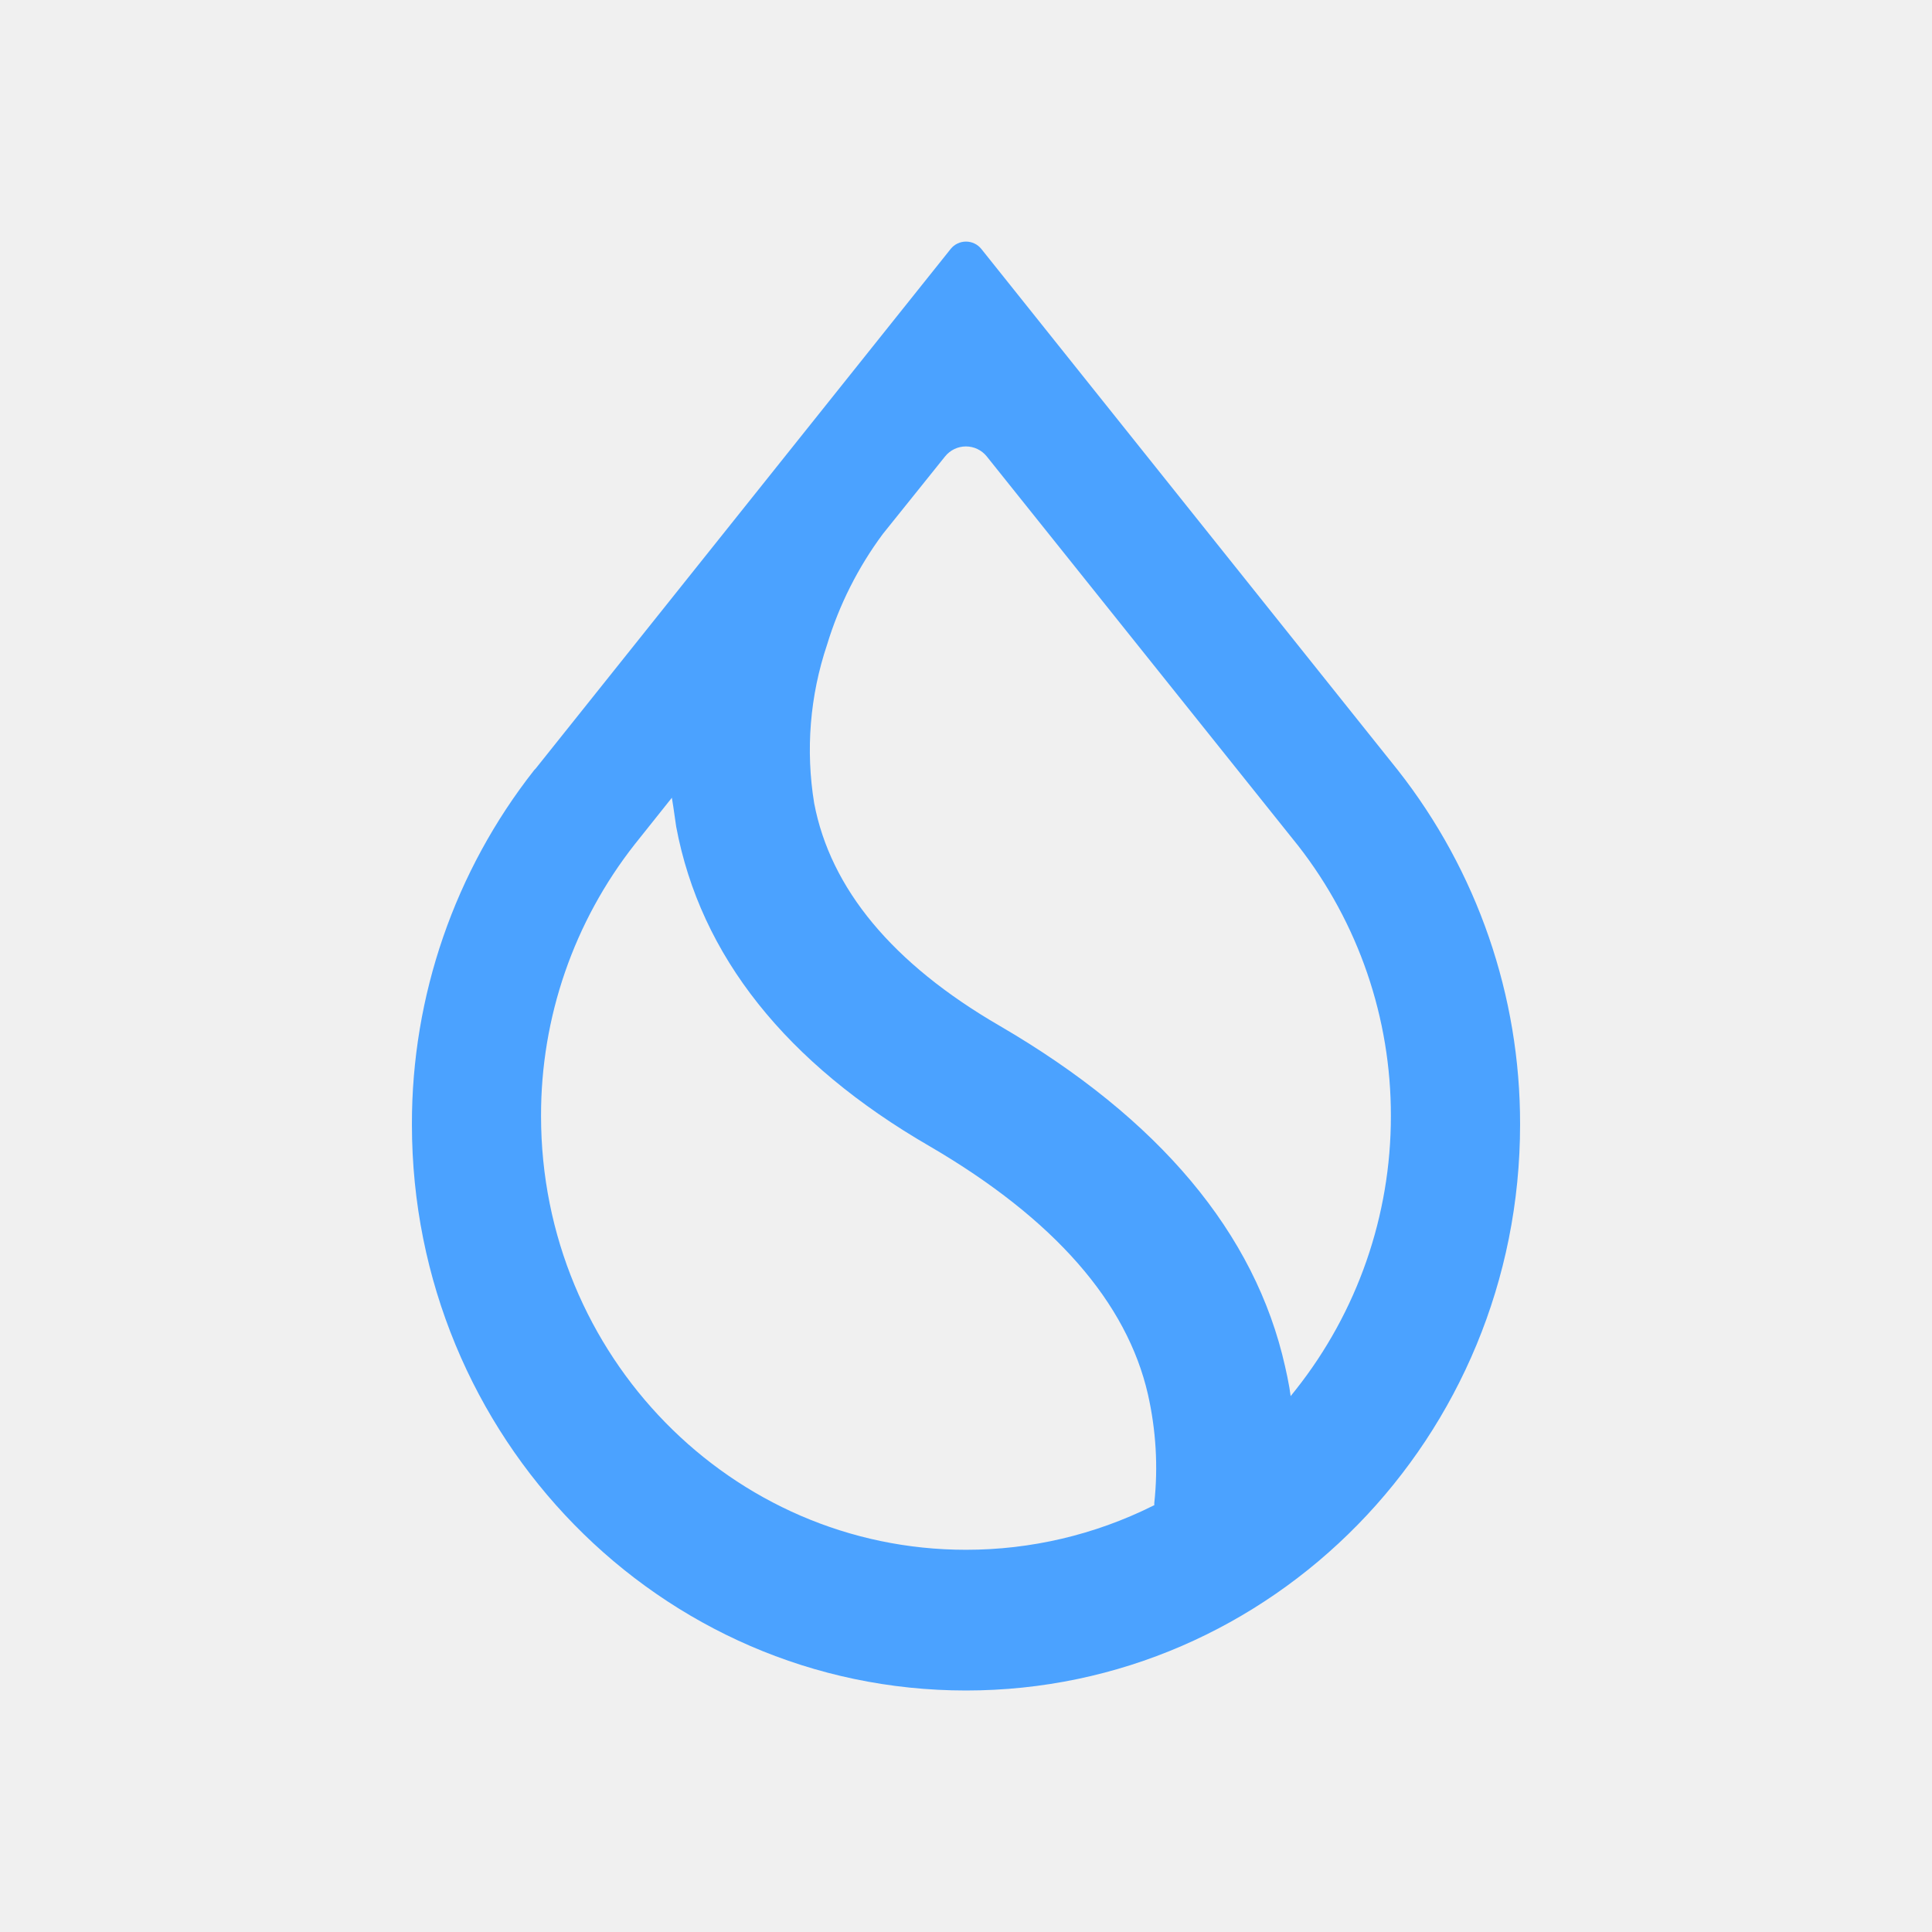
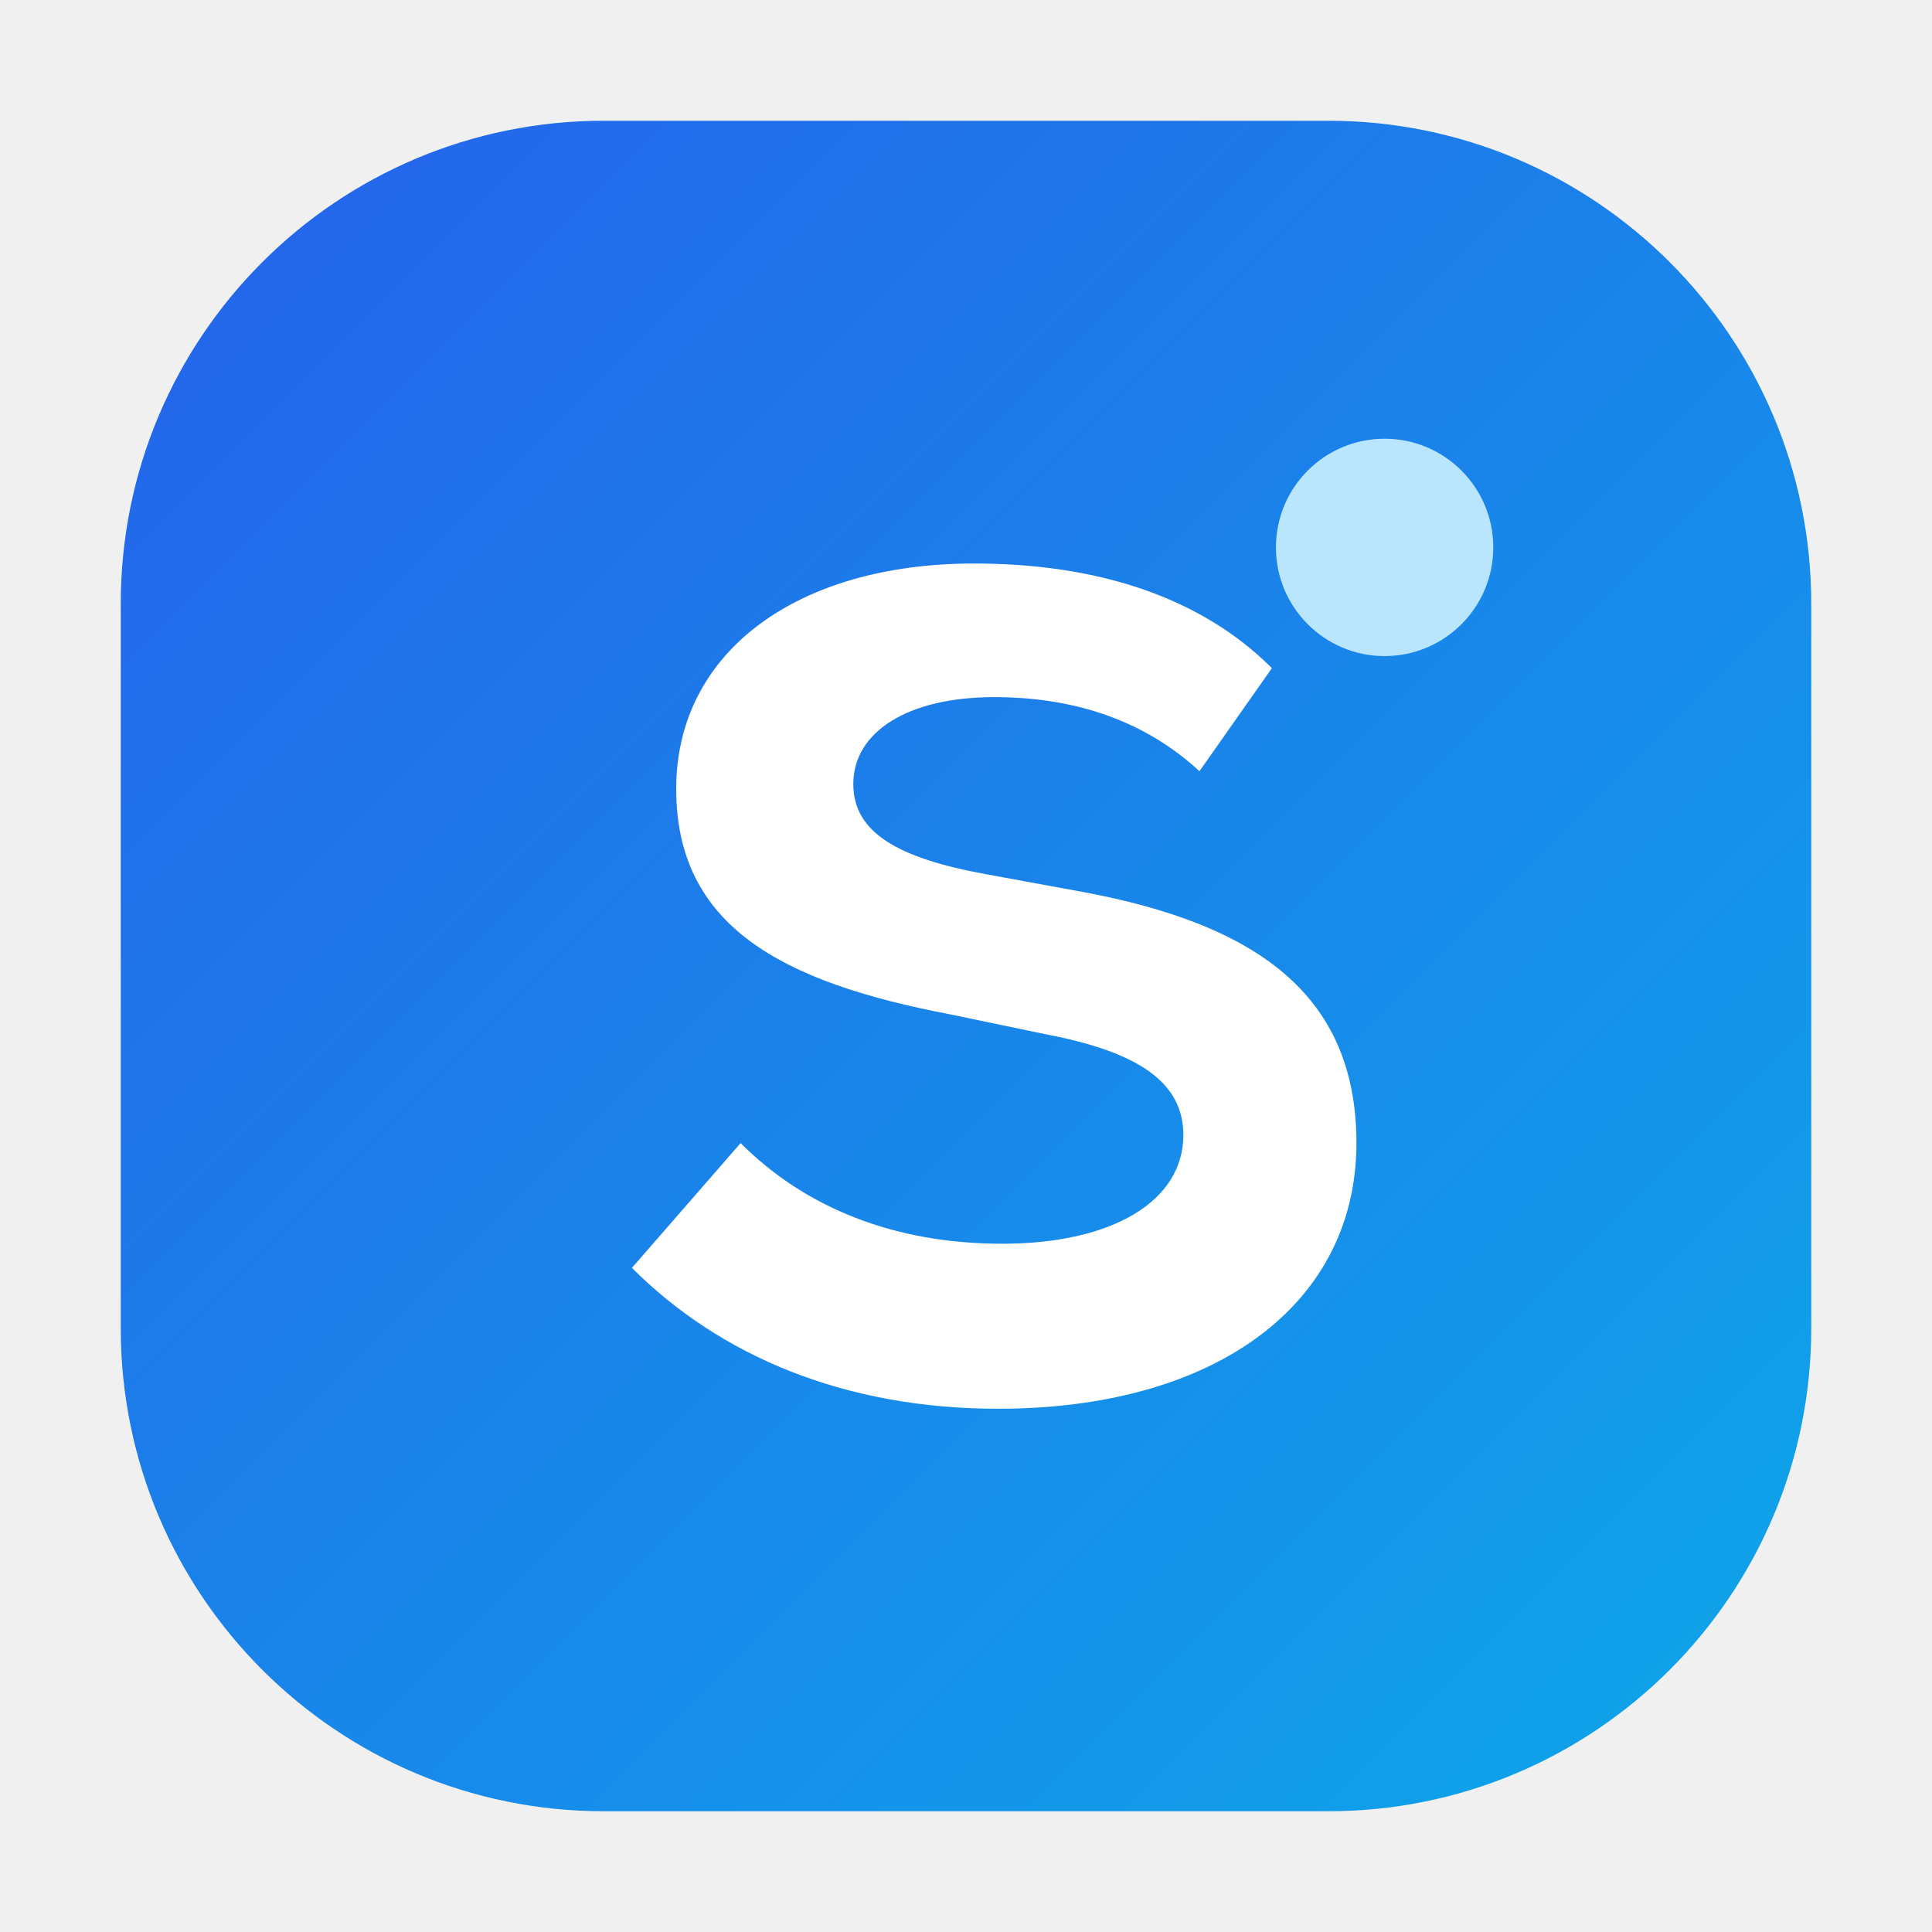
- <svg xmlns="http://www.w3.org/2000/svg" width="24" height="24" fill="none" viewBox="0 0 24 24" class="web3icons">
-   <path fill="#4BA2FF" d="M16.128 10.508a5.44 5.44 0 0 1 1.15 3.356 5.47 5.47 0 0 1-1.182 3.4l-.063.079-.016-.107a5 5 0 0 0-.053-.26c-.37-1.656-1.566-3.08-3.546-4.233-1.334-.774-2.102-1.705-2.304-2.765a4.1 4.1 0 0 1 .16-1.969c.15-.494.385-.961.693-1.376l.773-.963a.332.332 0 0 1 .518 0zm1.218-.964L12.19 3.092a.244.244 0 0 0-.38 0L6.653 9.549l-.016.016a7.1 7.1 0 0 0-1.52 4.405C5.118 17.85 8.199 21 12 21s6.883-3.15 6.883-7.03a7.1 7.1 0 0 0-1.52-4.405zm-9.46.943.46-.577.017.105.037.255c.301 1.604 1.366 2.938 3.15 3.97 1.551.905 2.45 1.943 2.71 3.081.1.443.128.898.079 1.35v.027l-.021.01a5.2 5.2 0 0 1-2.319.544c-2.911 0-5.278-2.412-5.278-5.388a5.44 5.44 0 0 1 1.165-3.377" />
+ <svg xmlns="http://www.w3.org/2000/svg" width="24" height="24" viewBox="0 0 24 24" fill="none">
+   <defs>
+     <linearGradient id="slushBg" x1="2" y1="2" x2="22" y2="22" gradientUnits="userSpaceOnUse">
+       <stop offset="0%" stop-color="#2563EB" />
+       <stop offset="100%" stop-color="#0EA5E9" />
+     </linearGradient>
+   </defs>
+   <rect x="1.5" y="1.5" width="21" height="21" rx="6" fill="url(#slushBg)" />
+   <path d="M15.8 8.3c-.9-.9-2.2-1.3-3.7-1.3-2.2 0-3.7 1.1-3.7 2.8 0 1.7 1.3 2.4 3.4 2.8l1.2.25c1.15.22 1.7.6 1.7 1.25 0 .82-.88 1.35-2.25 1.35-1.35 0-2.45-.45-3.25-1.25l-1.35 1.55c1.1 1.1 2.65 1.75 4.55 1.75 2.7 0 4.45-1.3 4.45-3.3 0-1.85-1.25-2.72-3.4-3.12l-1.2-.22c-1.1-.2-1.65-.52-1.65-1.12 0-.65.68-1.08 1.75-1.08 1.05 0 1.9.32 2.55.92L15.8 8.3Z" fill="#FFFFFF" />
+   <circle cx="17.2" cy="6.8" r="1.35" fill="#BAE6FD" />
</svg>
